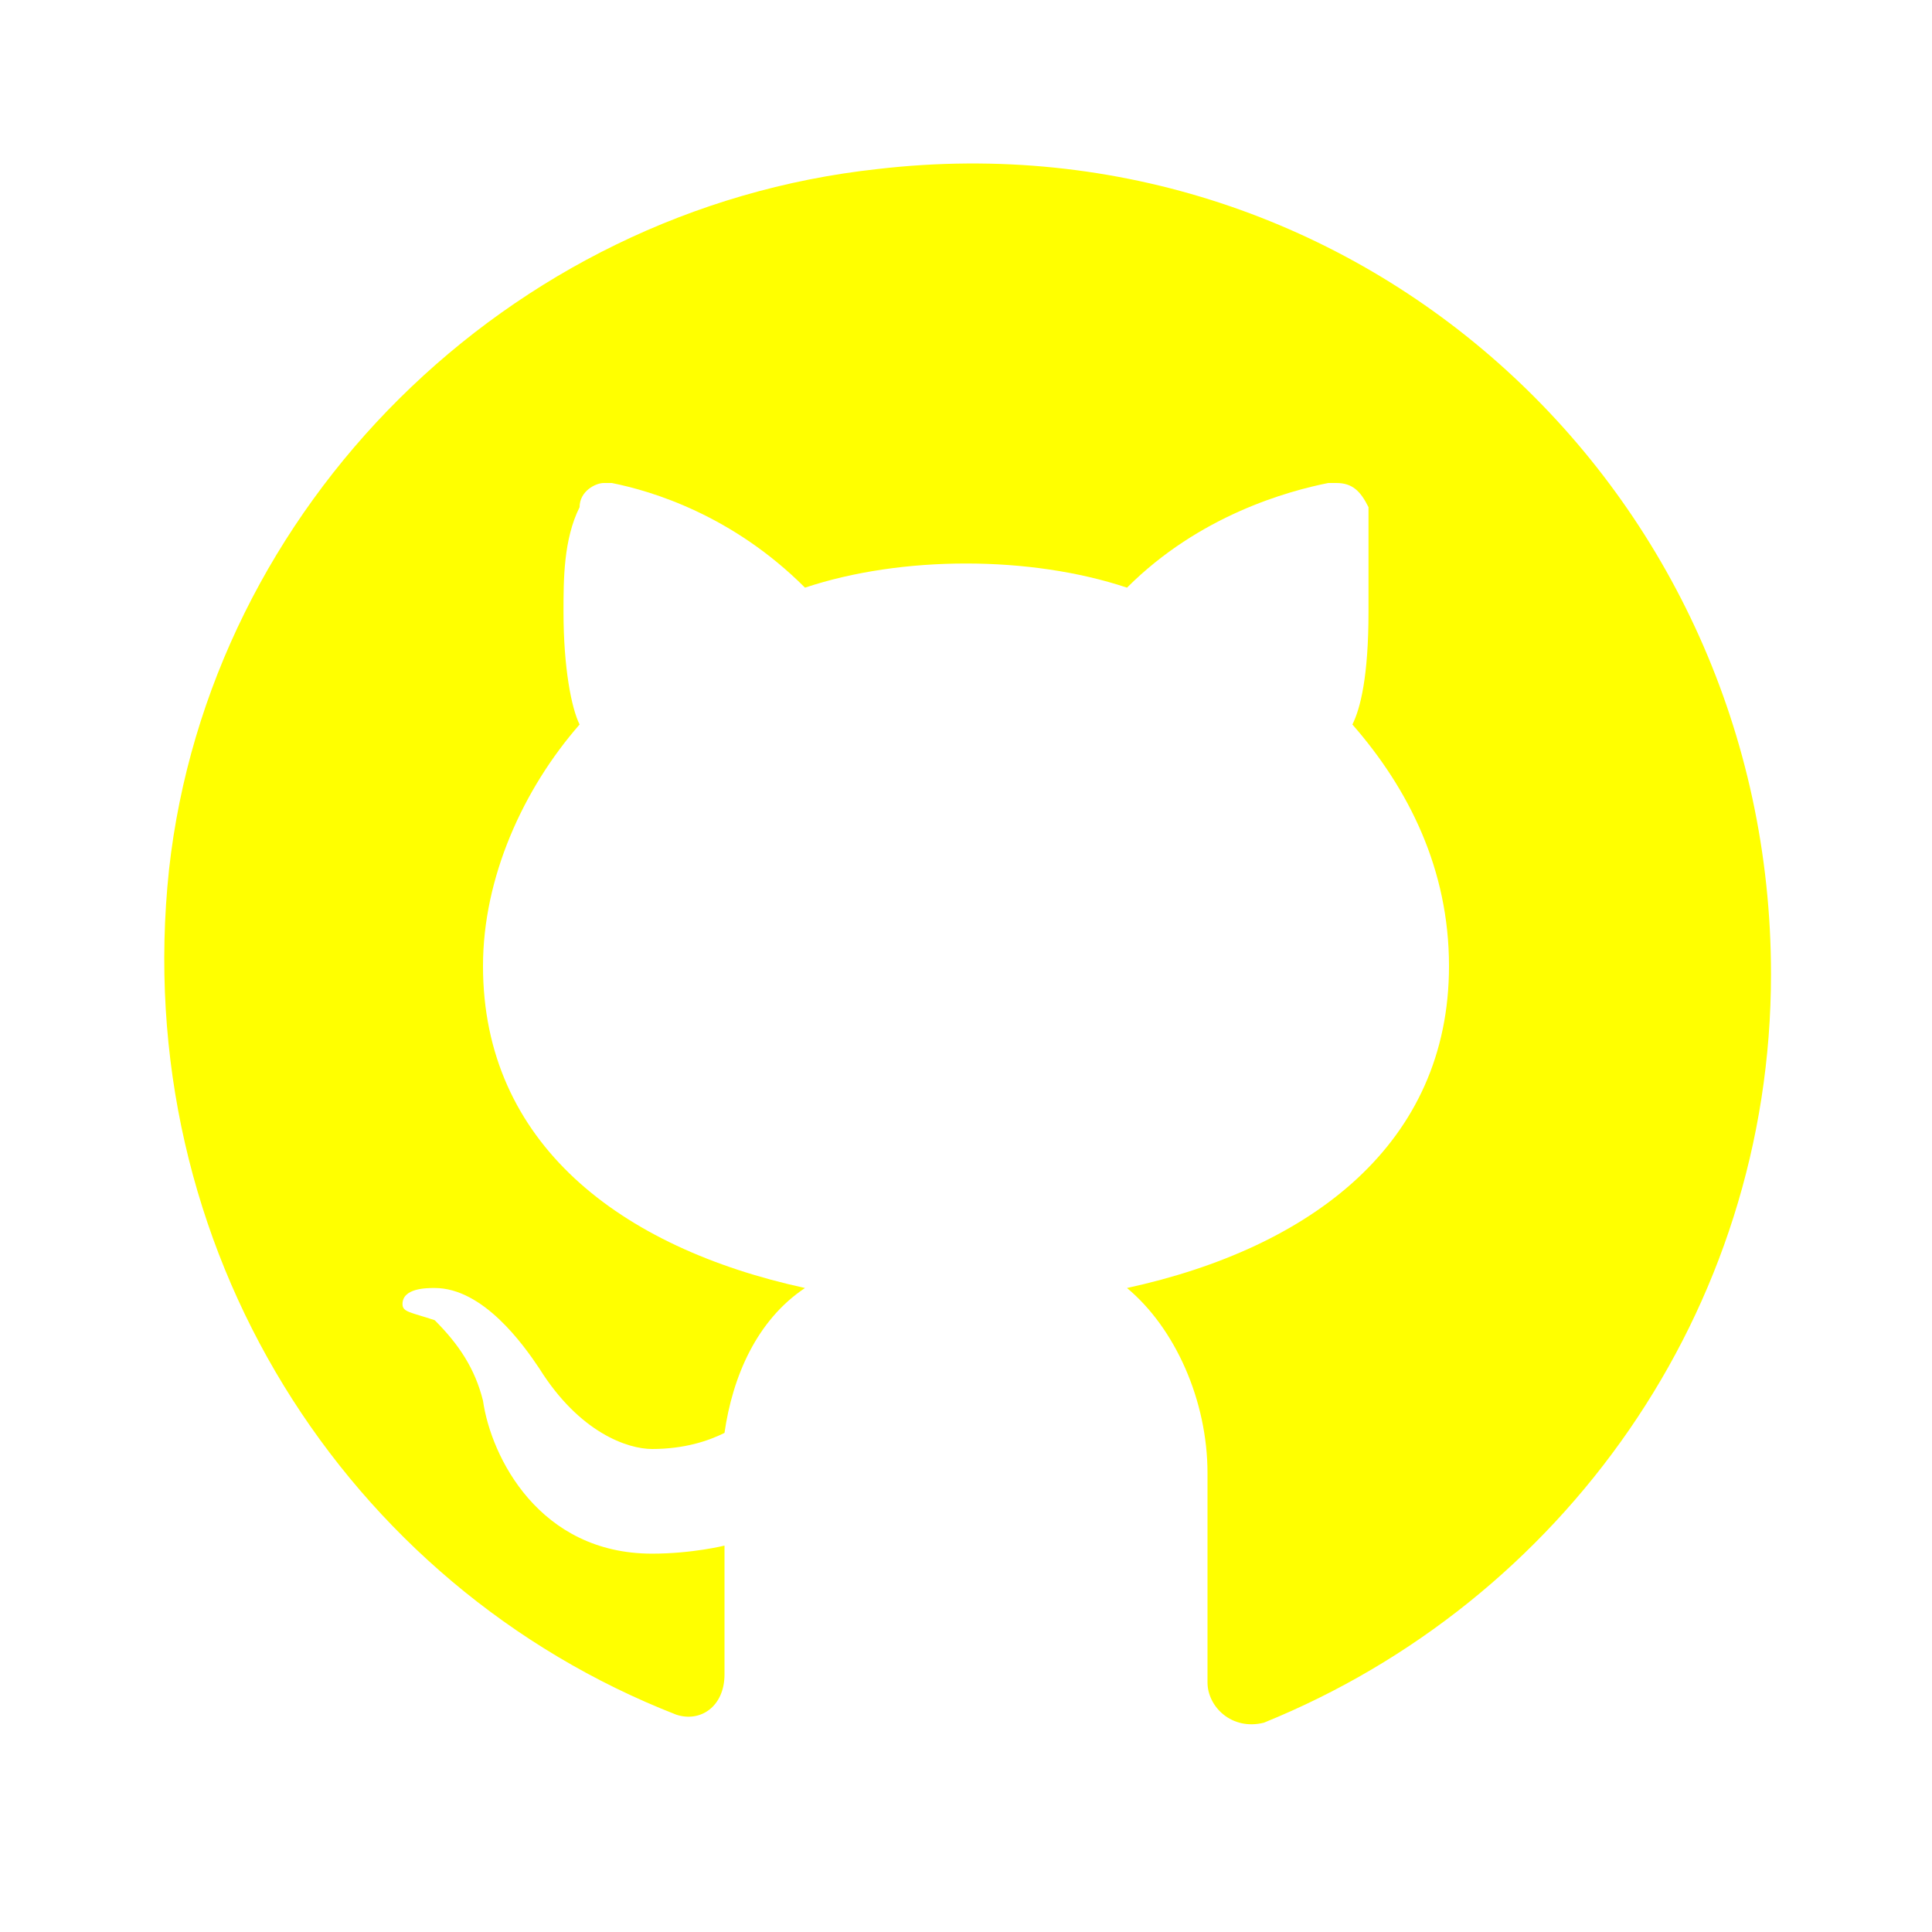
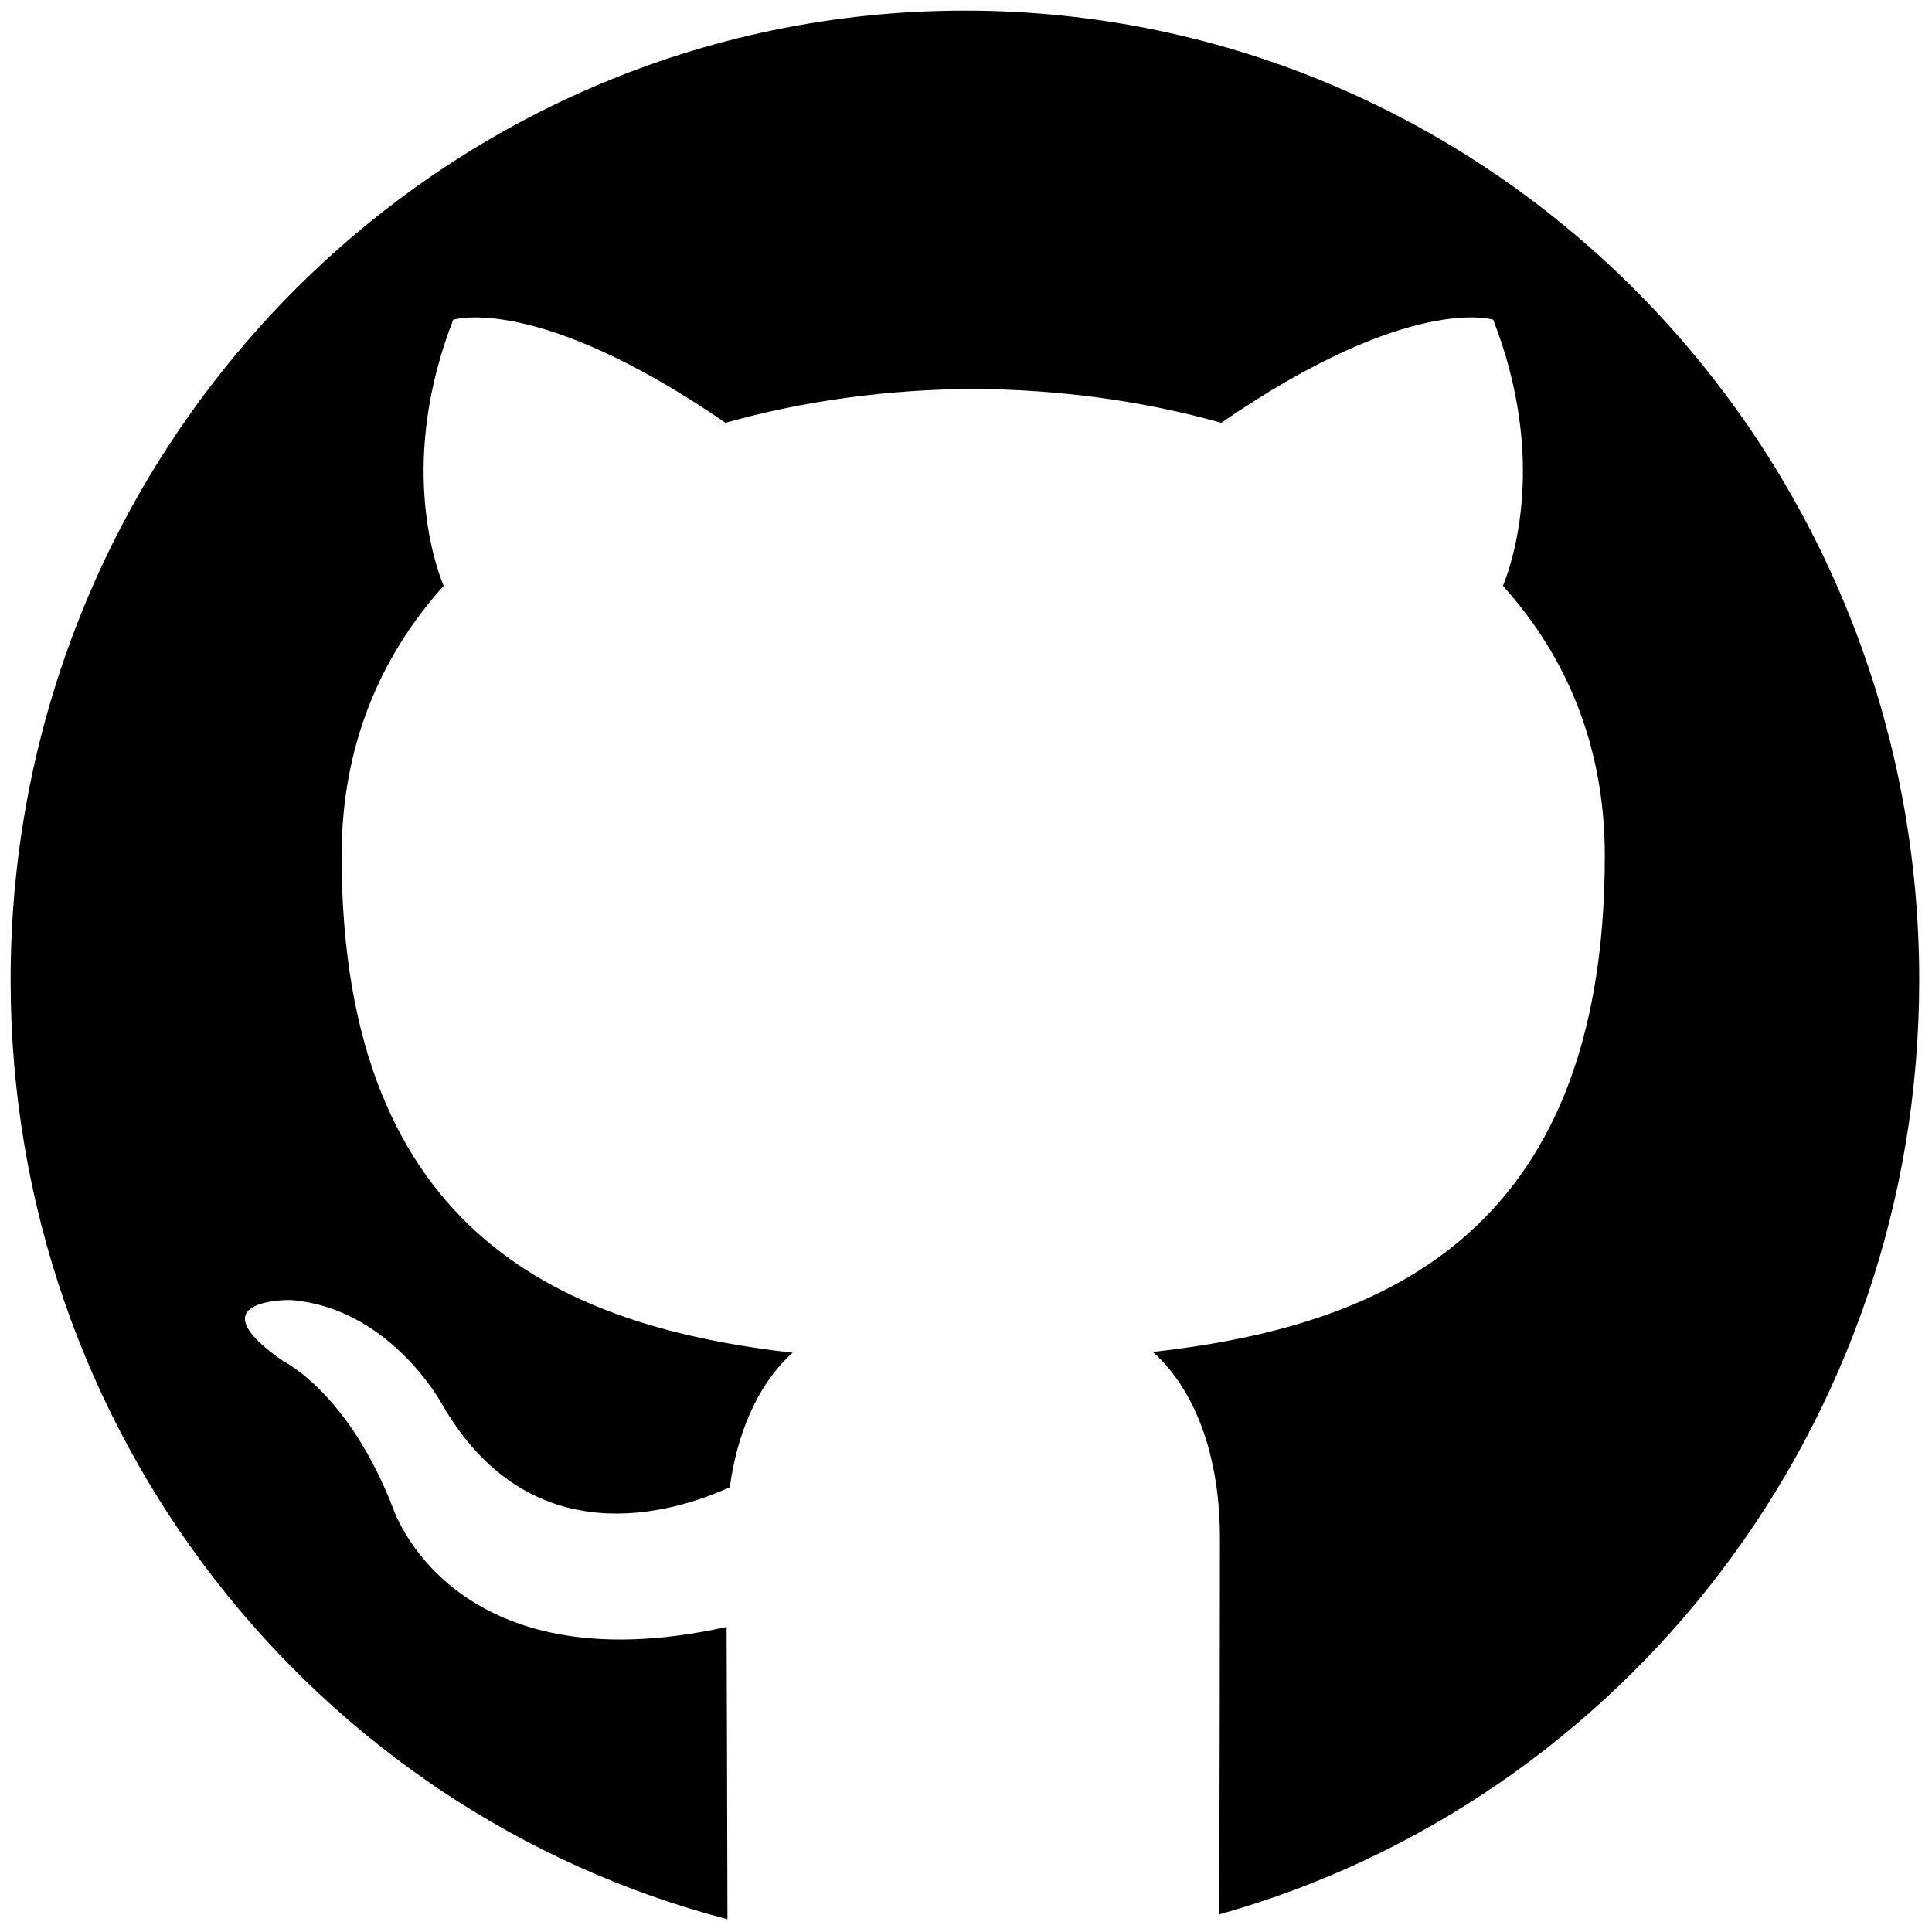
- <svg xmlns="http://www.w3.org/2000/svg" fill="#ffff00" viewBox="0 0 24 24" width="50px" height="50px">
-   <path d="M10.9,2.1c-4.6,0.5-8.3,4.2-8.8,8.7c-0.5,4.7,2.2,8.9,6.3,10.5C8.7,21.4,9,21.2,9,20.8v-1.6c0,0-0.4,0.1-0.9,0.1 c-1.4,0-2-1.2-2.1-1.9c-0.1-0.4-0.3-0.7-0.6-1C5.1,16.3,5,16.3,5,16.2C5,16,5.3,16,5.4,16c0.6,0,1.1,0.7,1.3,1c0.5,0.8,1.1,1,1.4,1 c0.4,0,0.7-0.1,0.9-0.2c0.1-0.7,0.4-1.4,1-1.8c-2.3-0.5-4-1.8-4-4c0-1.1,0.5-2.2,1.2-3C7.1,8.8,7,8.3,7,7.6c0-0.4,0-0.9,0.2-1.3 C7.2,6.1,7.4,6,7.5,6c0,0,0.1,0,0.1,0C8.1,6.1,9.1,6.4,10,7.3C10.6,7.1,11.3,7,12,7s1.4,0.1,2,0.3c0.9-0.9,2-1.2,2.5-1.3 c0,0,0.1,0,0.1,0c0.2,0,0.3,0.1,0.4,0.3C17,6.7,17,7.2,17,7.6c0,0.8-0.1,1.2-0.2,1.4c0.7,0.8,1.2,1.8,1.2,3c0,2.2-1.7,3.5-4,4 c0.6,0.5,1,1.4,1,2.3v2.6c0,0.3,0.3,0.6,0.7,0.5c3.7-1.5,6.3-5.1,6.3-9.3C22,6.1,16.9,1.4,10.9,2.1z" />
+ <svg xmlns="http://www.w3.org/2000/svg" version="1.1" width="256" height="256" viewBox="0 0 256 256" xml:space="preserve">
+   <defs>
+ </defs>
+   <g style="stroke: none; stroke-width: 0; stroke-dasharray: none; stroke-linecap: butt; stroke-linejoin: miter; stroke-miterlimit: 10; fill: none; fill-rule: nonzero; opacity: 1;" transform="translate(1.406593 1.406593) scale(2.81 2.81)">
+     <path d="M 45 0 C 20.147 0 0 20.467 0 45.714 C 0 67.034 14.367 84.944 33.802 90 c -0.013 -5.283 -0.03 -11.763 -0.04 -13.782 c -12.986 2.869 -15.726 -5.595 -15.726 -5.595 c -2.123 -5.481 -5.183 -6.939 -5.183 -6.939 c -4.236 -2.943 0.319 -2.883 0.319 -2.883 c 4.687 0.334 7.156 4.887 7.156 4.887 c 4.163 7.249 10.92 5.153 13.584 3.942 c 0.419 -3.064 1.628 -5.157 2.964 -6.341 c -10.368 -1.199 -21.268 -5.265 -21.268 -23.435 c 0 -5.177 1.824 -9.407 4.81 -12.728 c -0.485 -1.195 -2.083 -6.018 0.452 -12.55 c 0 0 3.92 -1.274 12.84 4.861 c 3.724 -1.051 7.717 -1.578 11.684 -1.596 c 3.967 0.018 7.963 0.545 11.694 1.596 c 8.91 -6.135 12.824 -4.861 12.824 -4.861 c 2.541 6.532 0.943 11.355 0.458 12.55 c 2.993 3.321 4.804 7.551 4.804 12.728 c 0 18.214 -10.92 22.223 -21.315 23.398 c 1.674 1.472 3.166 4.357 3.166 8.781 c 0 3.513 -0.016 11.601 -0.031 17.74 C 76.021 84.439 90 66.74 90 45.714 C 90 20.467 69.853 0 45 0 z" style="stroke: none; stroke-width: 1; stroke-dasharray: none; stroke-linecap: butt; stroke-linejoin: miter; stroke-miterlimit: 10; fill: rgb(0,0,0); fill-rule: nonzero; opacity: 1;" transform=" matrix(1 0 0 1 0 0) " stroke-linecap="round" />
+   </g>
</svg>
